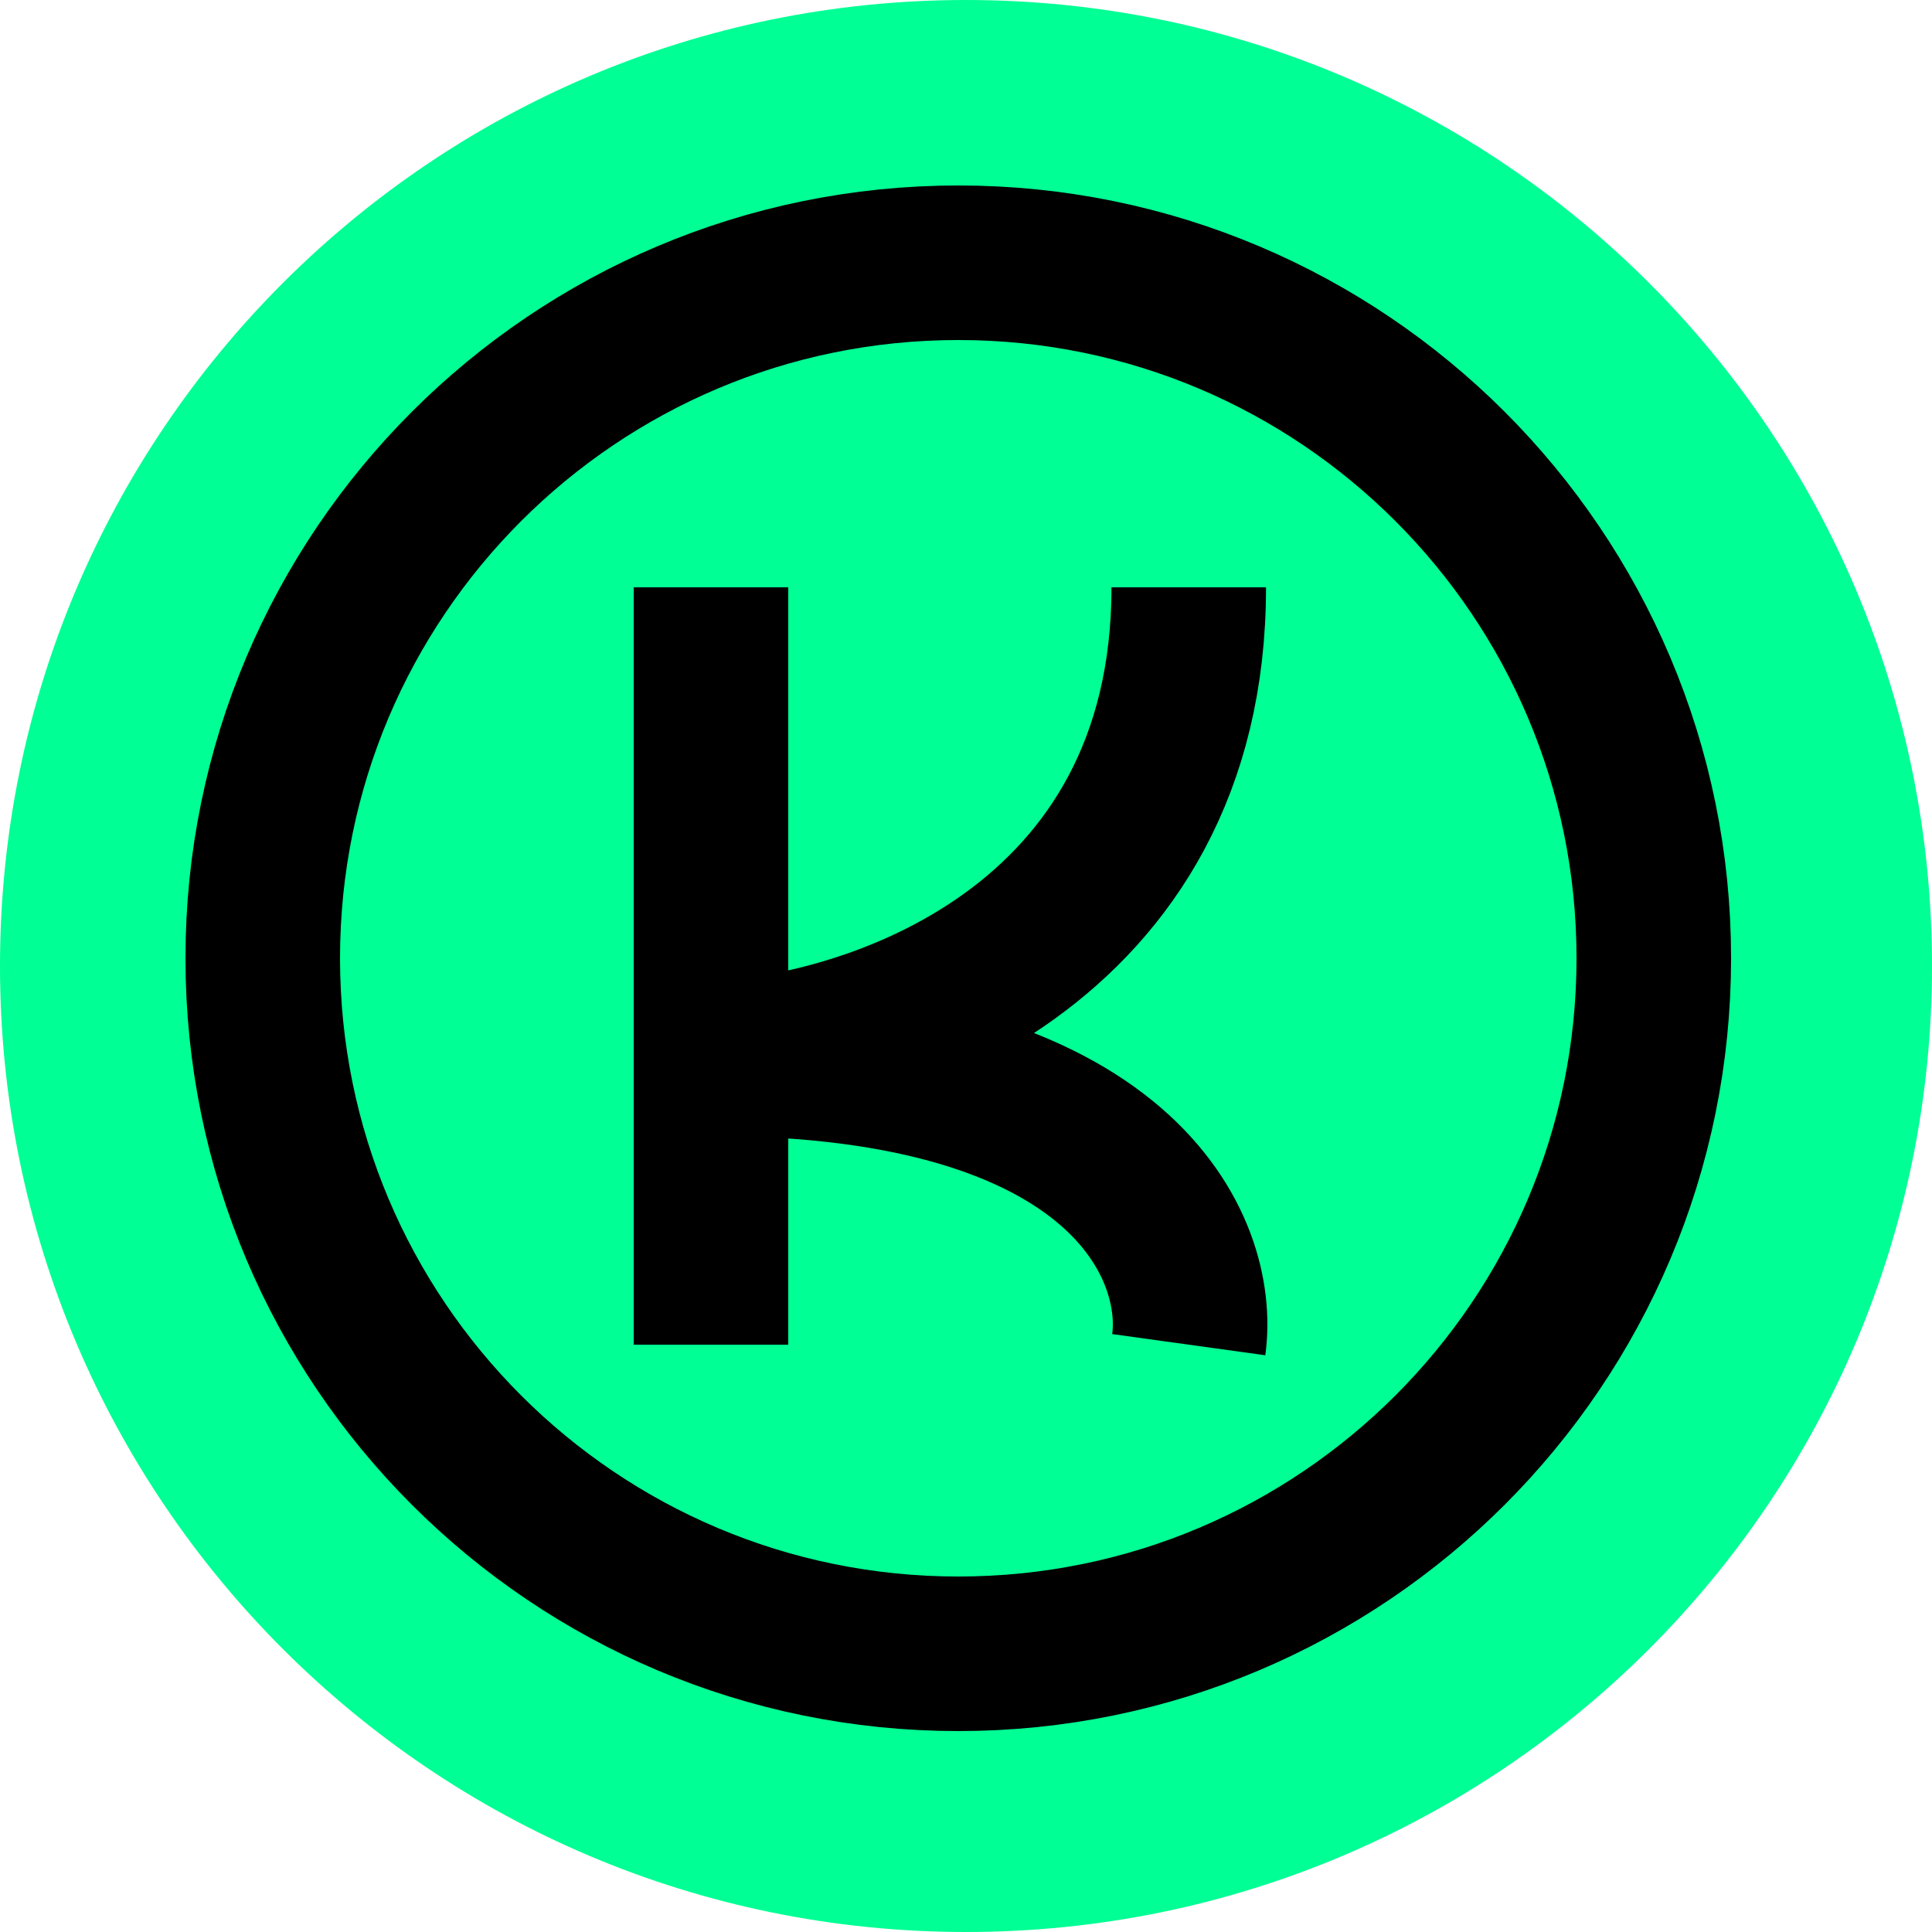
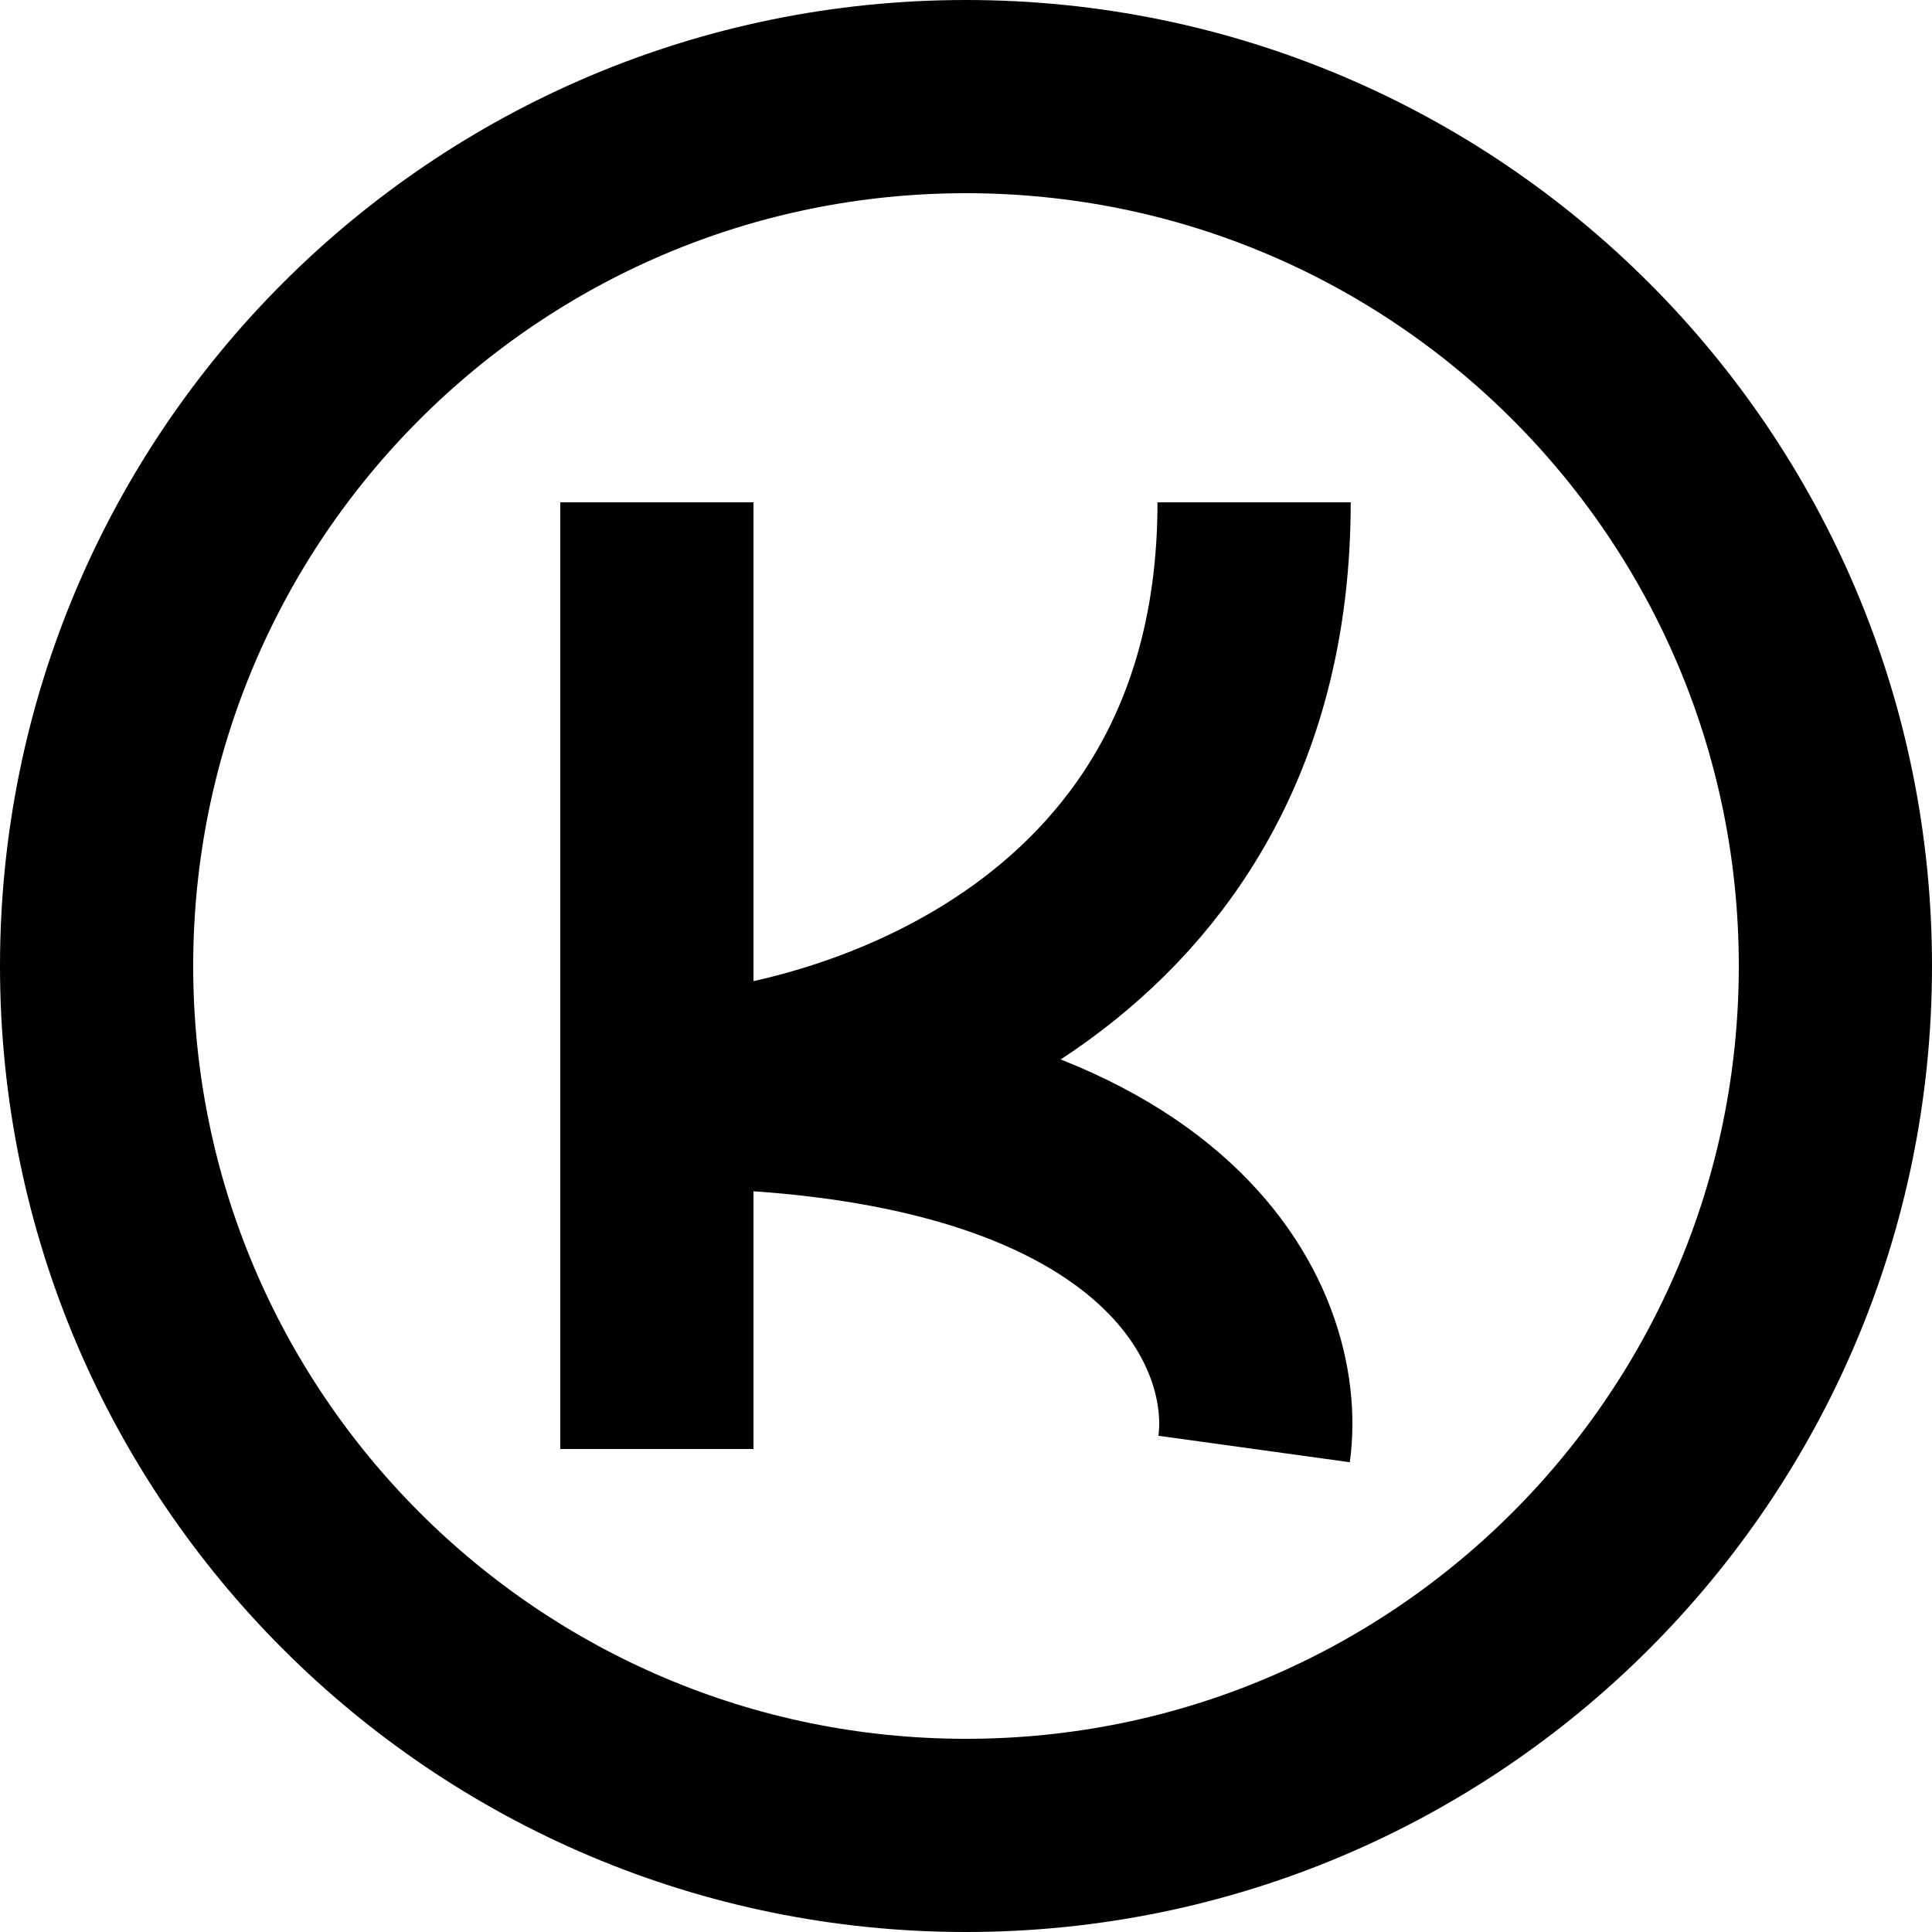
- <svg xmlns="http://www.w3.org/2000/svg" width="125" height="125" viewBox="0 0 125 125" fill="none">
-   <circle cx="62.5" cy="62.5" r="62.5" fill="#00FF94" />
-   <circle cx="62" cy="62" r="45" stroke="black" stroke-width="10" />
-   <path d="M46 38V68.494M46 87V68.494M46 68.494C56.304 68.073 76.912 61.385 76.912 38M46 68.494C72.776 68.494 77.765 80.831 76.912 87" stroke="black" stroke-width="10" />
+ <svg xmlns="http://www.w3.org/2000/svg" width="100" height="100" viewBox="0 0 100 100" fill="none">
+   <circle cx="50" cy="50" r="45" stroke="black" stroke-width="10" />
+   <path d="M34 26V56.494M34 75V56.494M34 56.494C44.304 56.073 64.912 49.385 64.912 26M34 56.494C60.776 56.494 65.765 68.831 64.912 75" stroke="black" stroke-width="10" />
</svg>
